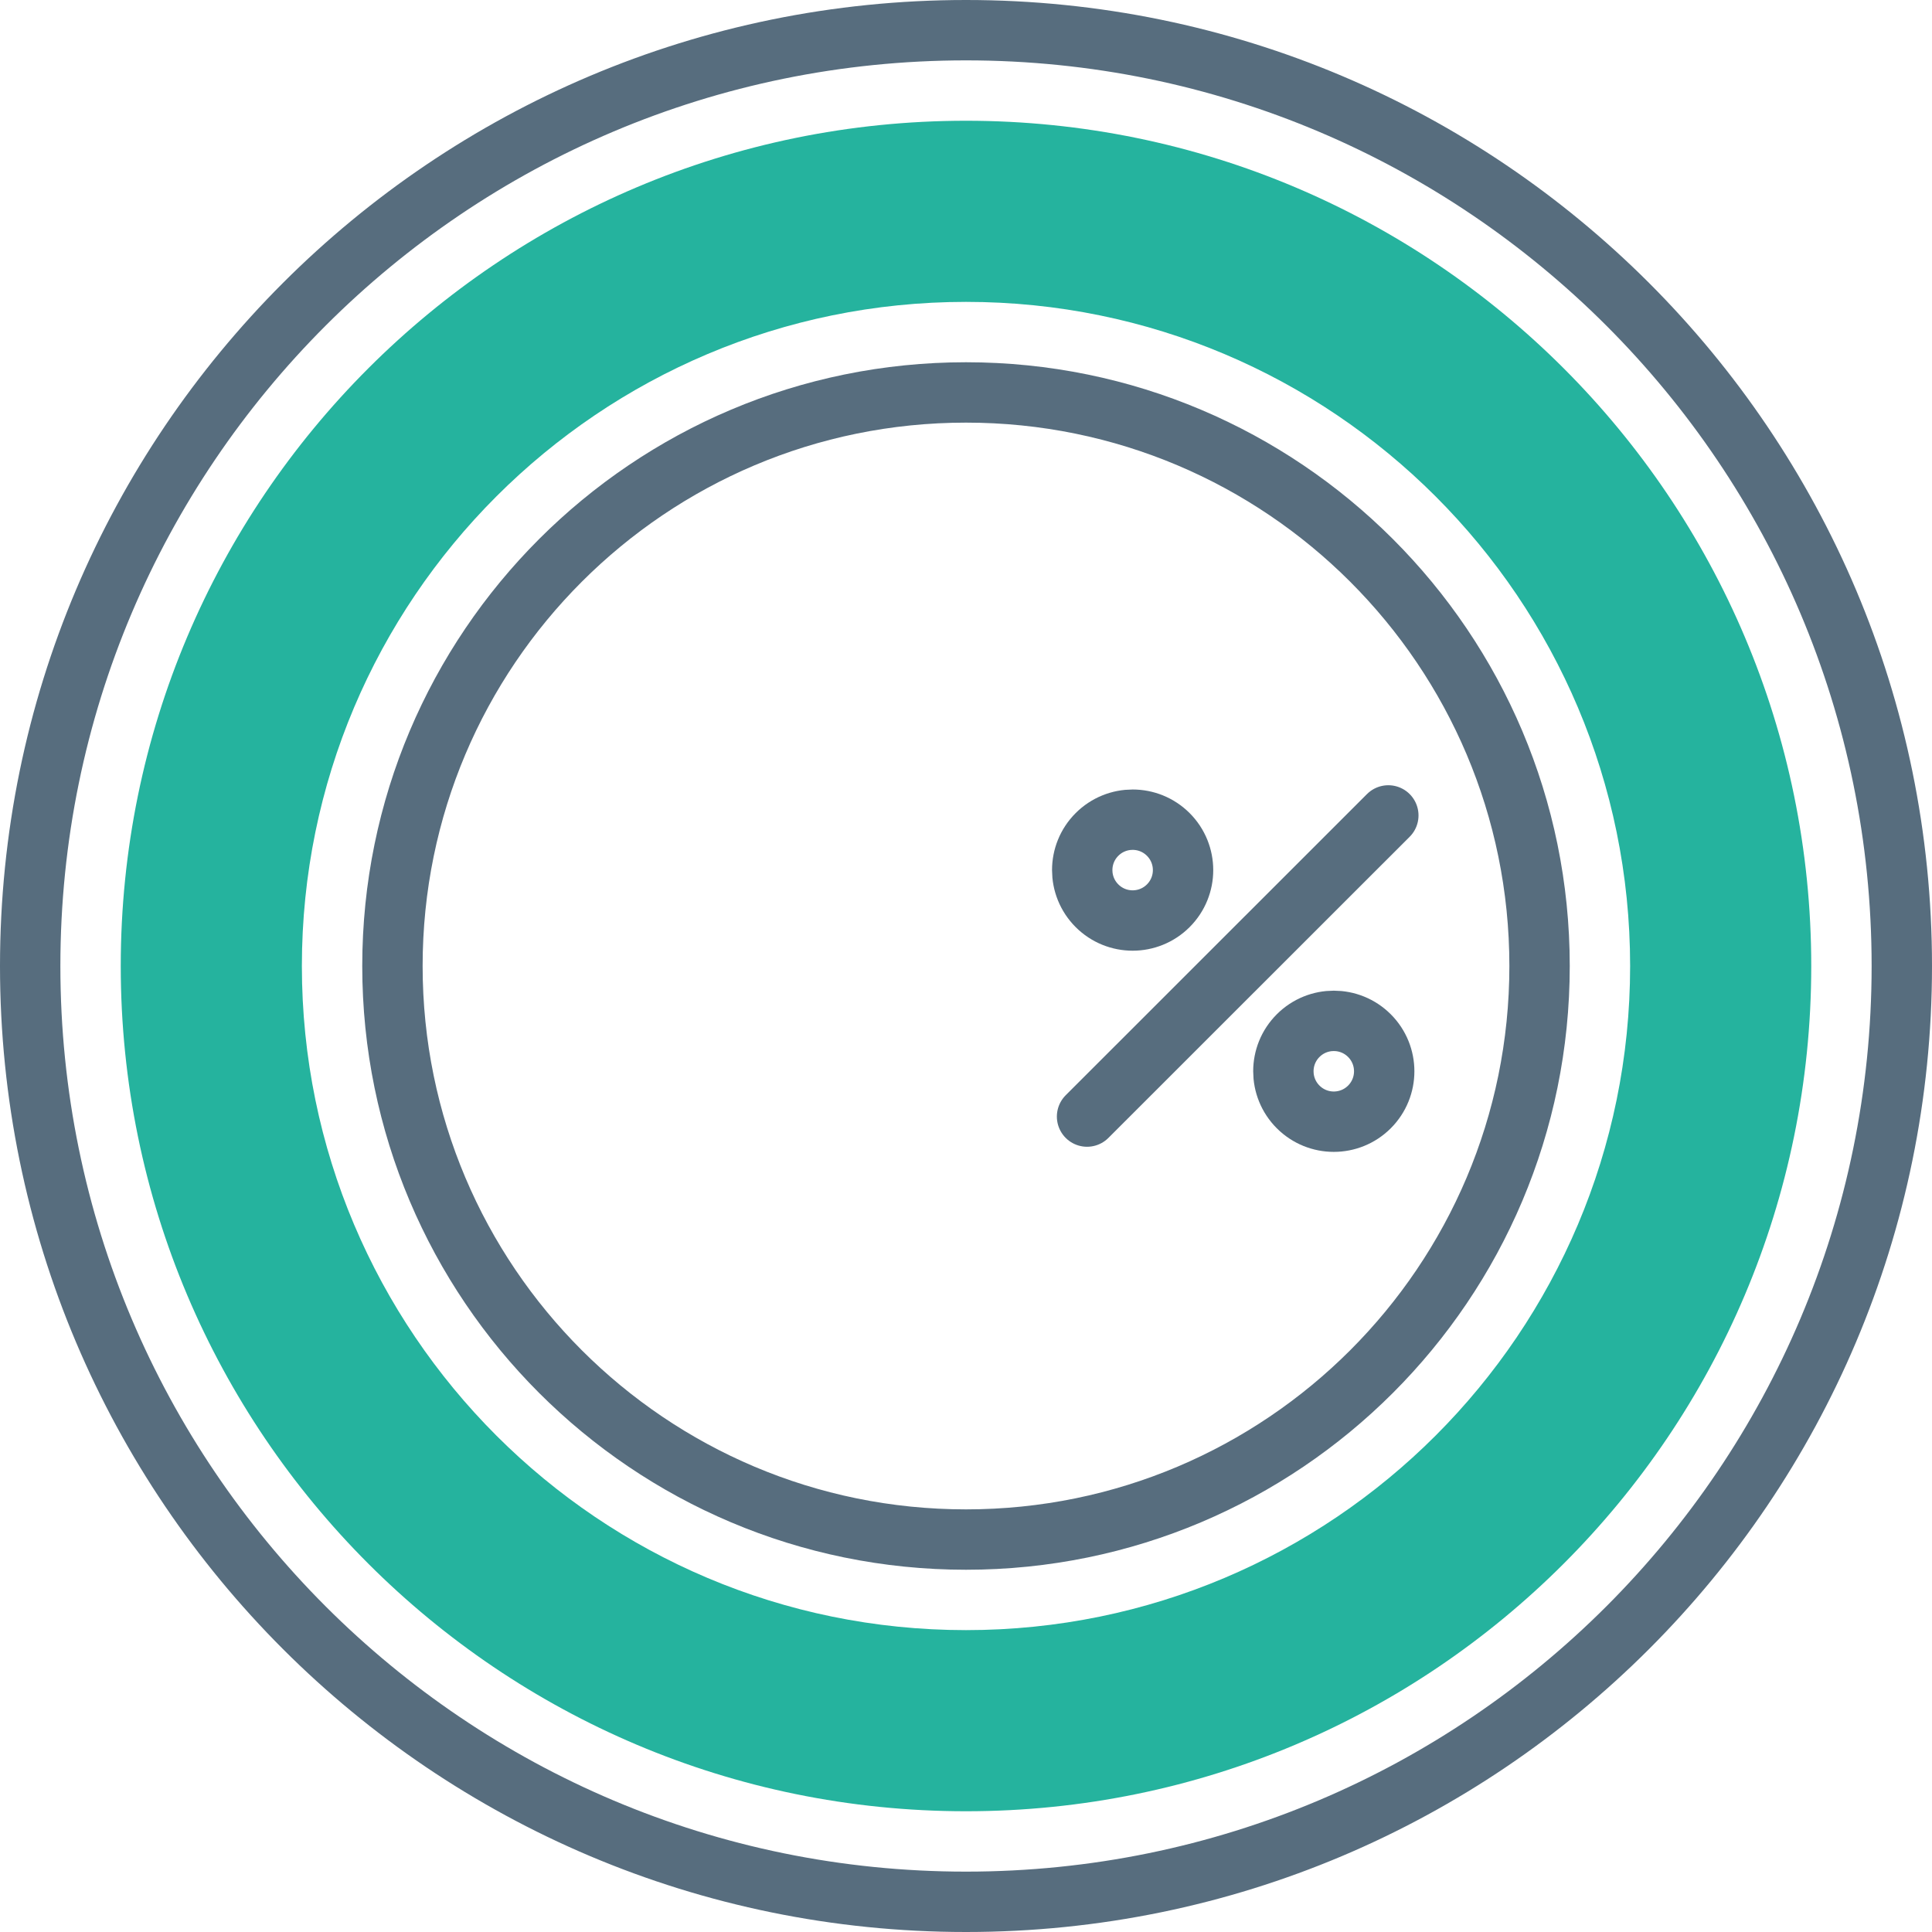
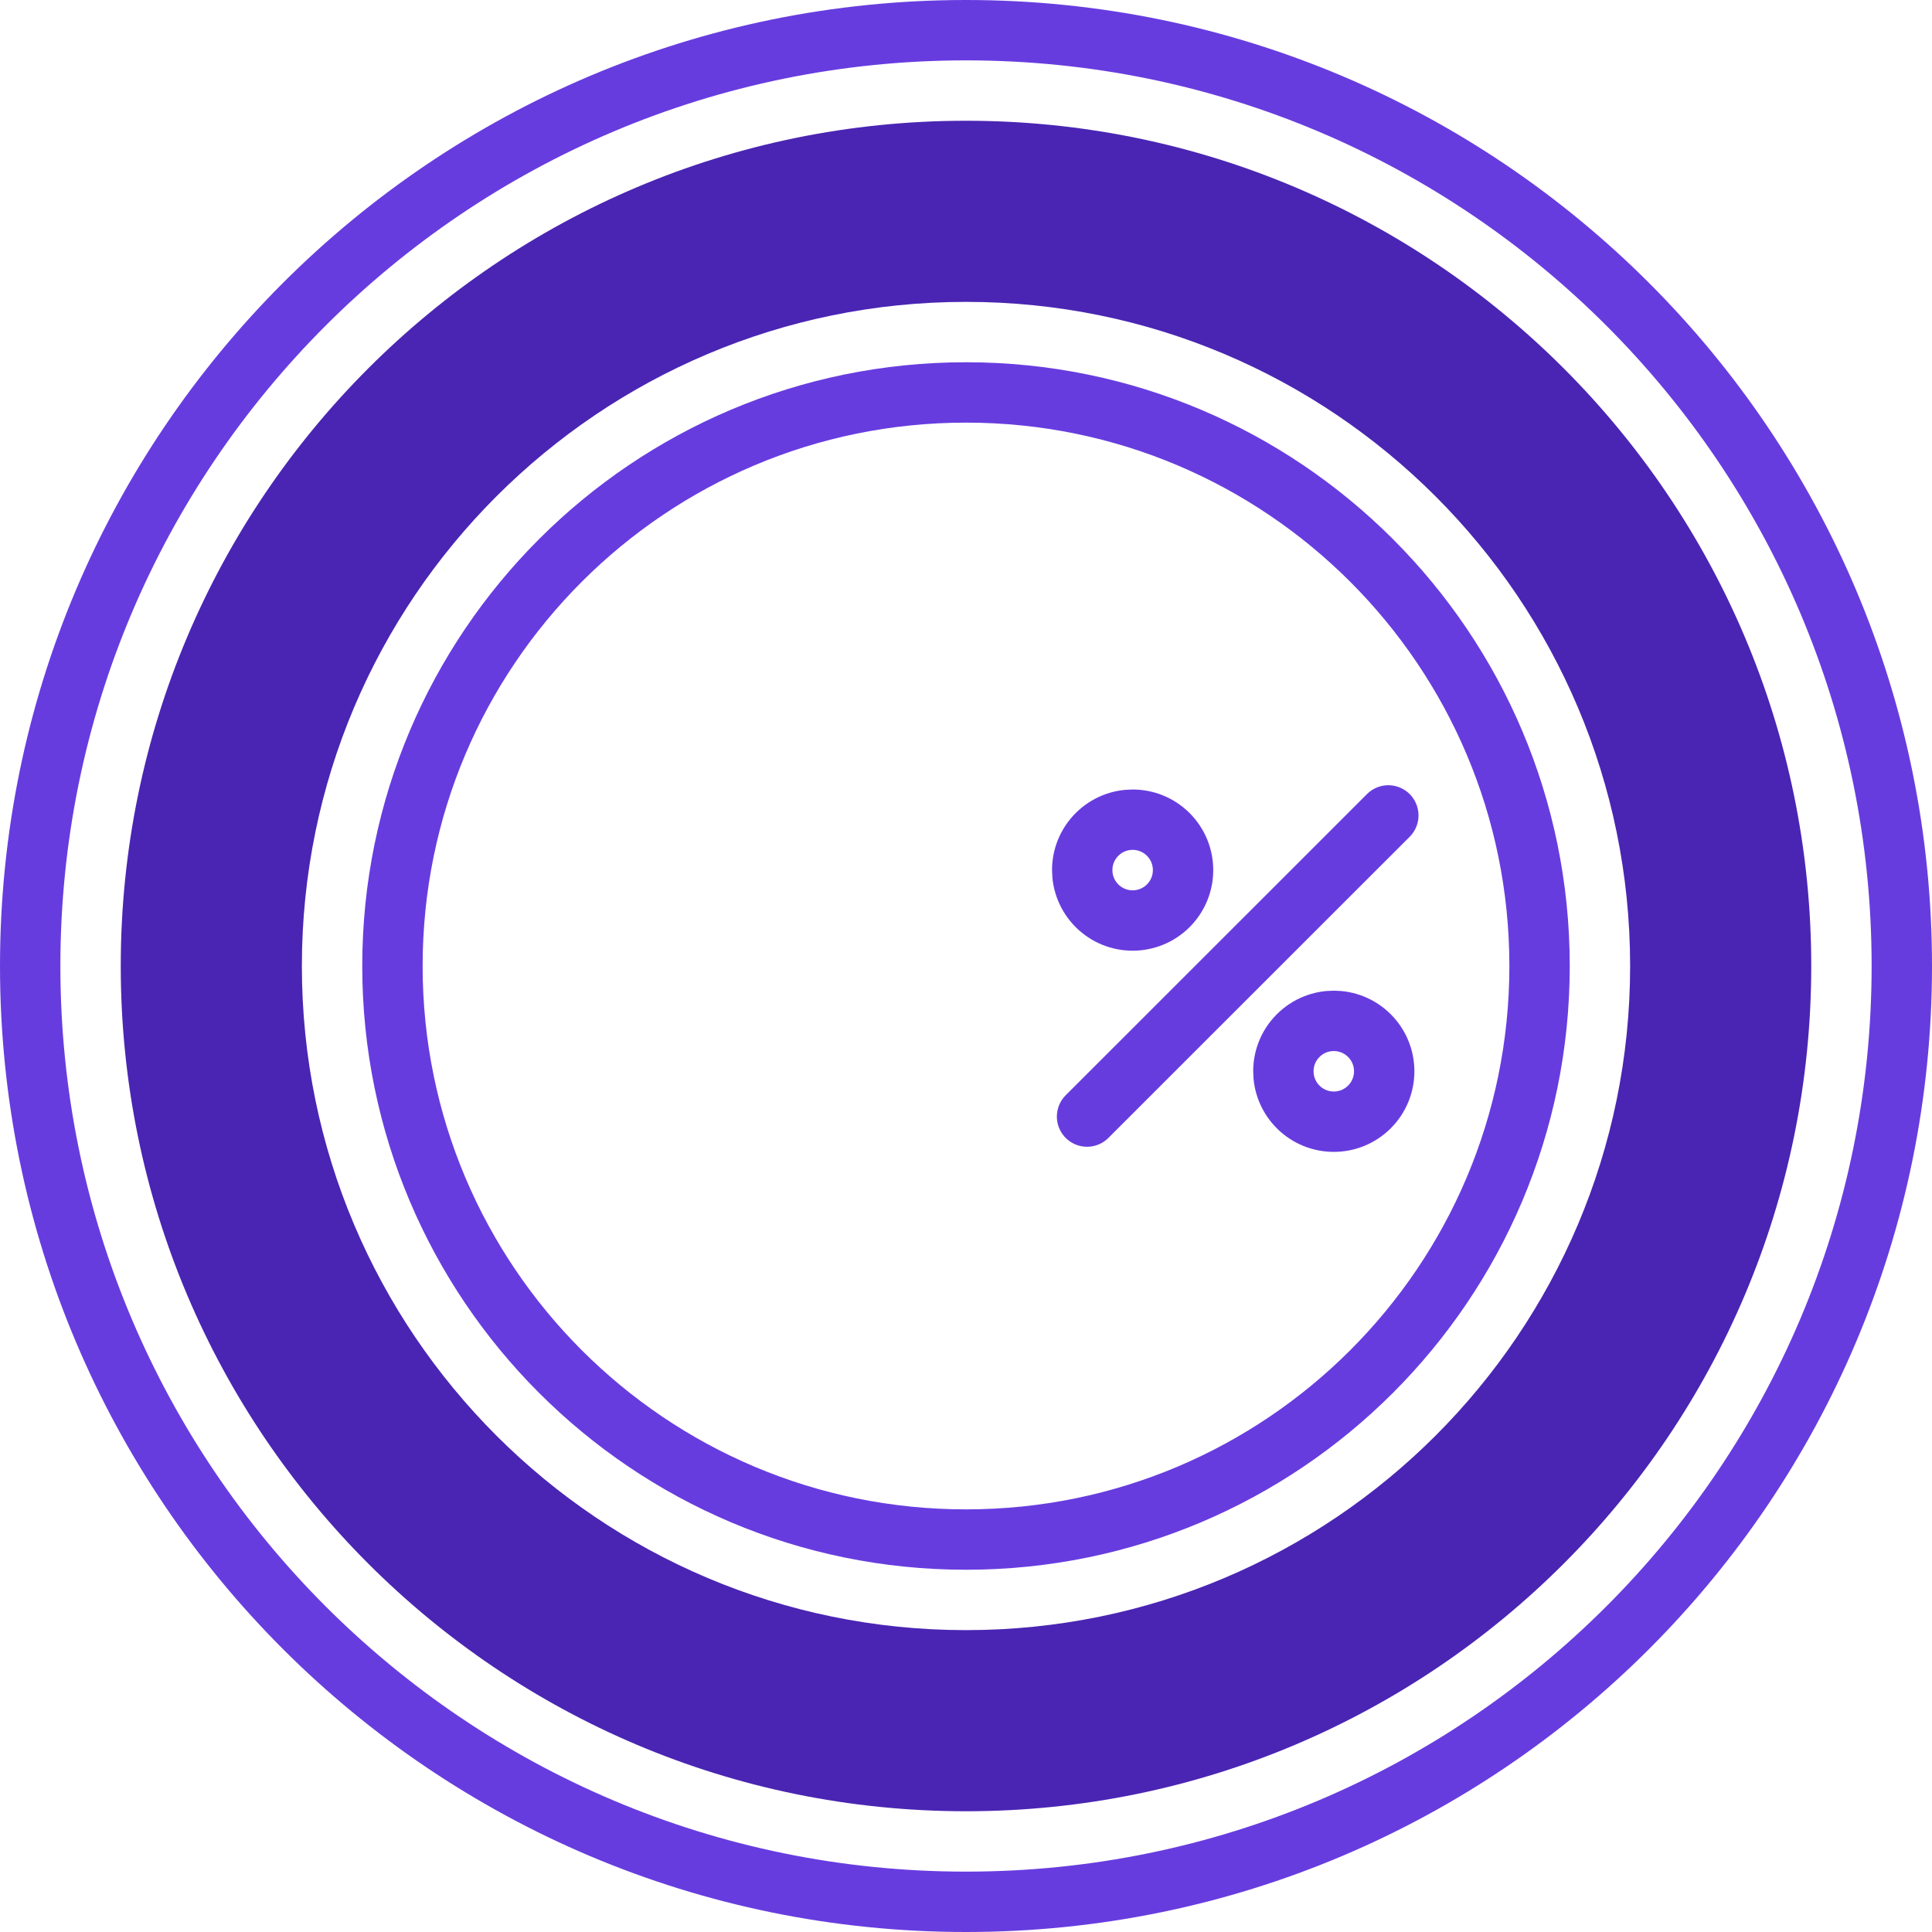
- <svg xmlns="http://www.w3.org/2000/svg" width="32" height="32" id="shopping">
-   <g transform="translate(0 -1020.362)">
-     <path fill="#25b39e" d="M16 2C8.268 2 2 8.268 2 16s6.268 14 14 14 14-6.268 14-14S23.732 2 16 2Zm0 3c6.075 0 11 4.925 11 11s-4.925 11-11 11S5 22.075 5 16 9.925 5 16 5Z" color="#000" overflow="visible" transform="translate(0 1020.362)" style="isolation:auto;mix-blend-mode:normal" />
-     <path fill="none" stroke="#576d7e" stroke-dashoffset="1.1" stroke-linecap="square" stroke-linejoin="round" d="M16 1020.862c-8.56 0-15.5 6.94-15.5 15.5 0 8.56 6.94 15.5 15.5 15.5 8.56 0 15.5-6.94 15.5-15.5 0-8.56-6.94-15.5-15.5-15.5z" color="#000" overflow="visible" style="isolation:auto;mix-blend-mode:normal" />
-     <path fill="none" stroke="#576d7e" stroke-dashoffset="1.1" stroke-linecap="square" stroke-linejoin="round" style="isolation:auto;mix-blend-mode:normal" d="M16 1026.862a9.5 9.5 0 1 0 0 19 9.5 9.5 0 0 0 0-19z" color="#000" overflow="visible" />
-     <circle cx="-718.378" cy="745.011" r=".835" fill="none" stroke="#576d7e" stroke-dashoffset=".8" stroke-linecap="round" stroke-linejoin="round" style="isolation:auto;mix-blend-mode:normal" color="#000" overflow="visible" transform="rotate(-44.996)" />
-     <path fill="none" stroke="#576d7e" stroke-linecap="round" stroke-linejoin="round" d="m18.005 1038.856 4.99-4.988" />
-     <circle cx="-718.378" cy="749.723" r=".835" fill="none" stroke="#576d7e" stroke-dashoffset=".8" stroke-linecap="round" stroke-linejoin="round" color="#000" overflow="visible" transform="rotate(-44.996)" style="isolation:auto;mix-blend-mode:normal" />
+ <svg xmlns="http://www.w3.org/2000/svg" viewBox="0 0 32 32" id="Shopping">
+   <g transform="translate(0 -1020.362)" fill="#000000" class="color000000 svgShape">
+     <path fill="#4a25b3" d="M16 2C8.268 2 2 8.268 2 16s6.268 14 14 14 14-6.268 14-14S23.732 2 16 2Zm0 3c6.075 0 11 4.925 11 11s-4.925 11-11 11S5 22.075 5 16 9.925 5 16 5Z" color="#000" overflow="visible" transform="translate(0 1020.362)" style="isolation:auto;mix-blend-mode:normal" class="color25b39e svgShape" />
+     <path fill="none" stroke="#673cdf" stroke-dashoffset="1.1" stroke-linecap="square" stroke-linejoin="round" d="M16 1020.862c-8.56 0-15.5 6.94-15.5 15.5 0 8.56 6.94 15.5 15.5 15.5 8.56 0 15.5-6.94 15.5-15.5 0-8.56-6.94-15.5-15.5-15.5z" color="#000" overflow="visible" style="isolation:auto;mix-blend-mode:normal" class="colorStroke576d7e svgStroke" />
+     <path fill="none" stroke="#673cdf" stroke-dashoffset="1.1" stroke-linecap="square" stroke-linejoin="round" style="isolation:auto;mix-blend-mode:normal" d="M16 1026.862a9.5 9.5 0 1 0 0 19 9.5 9.5 0 0 0 0-19z" color="#000" overflow="visible" class="colorStroke576d7e svgStroke" />
+     <circle cx="-718.378" cy="745.011" r=".835" fill="none" stroke="#673cdf" stroke-dashoffset=".8" stroke-linecap="round" stroke-linejoin="round" style="isolation:auto;mix-blend-mode:normal" color="#000" overflow="visible" transform="rotate(-44.996)" class="colorStroke576d7e svgStroke" />
+     <path fill="none" stroke="#673cdf" stroke-linecap="round" stroke-linejoin="round" d="m18.005 1038.856 4.99-4.988" class="colorStroke576d7e svgStroke" />
+     <circle cx="-718.378" cy="749.723" r=".835" fill="none" stroke="#673cdf" stroke-dashoffset=".8" stroke-linecap="round" stroke-linejoin="round" color="#000" overflow="visible" transform="rotate(-44.996)" style="isolation:auto;mix-blend-mode:normal" class="colorStroke576d7e svgStroke" />
  </g>
</svg>
